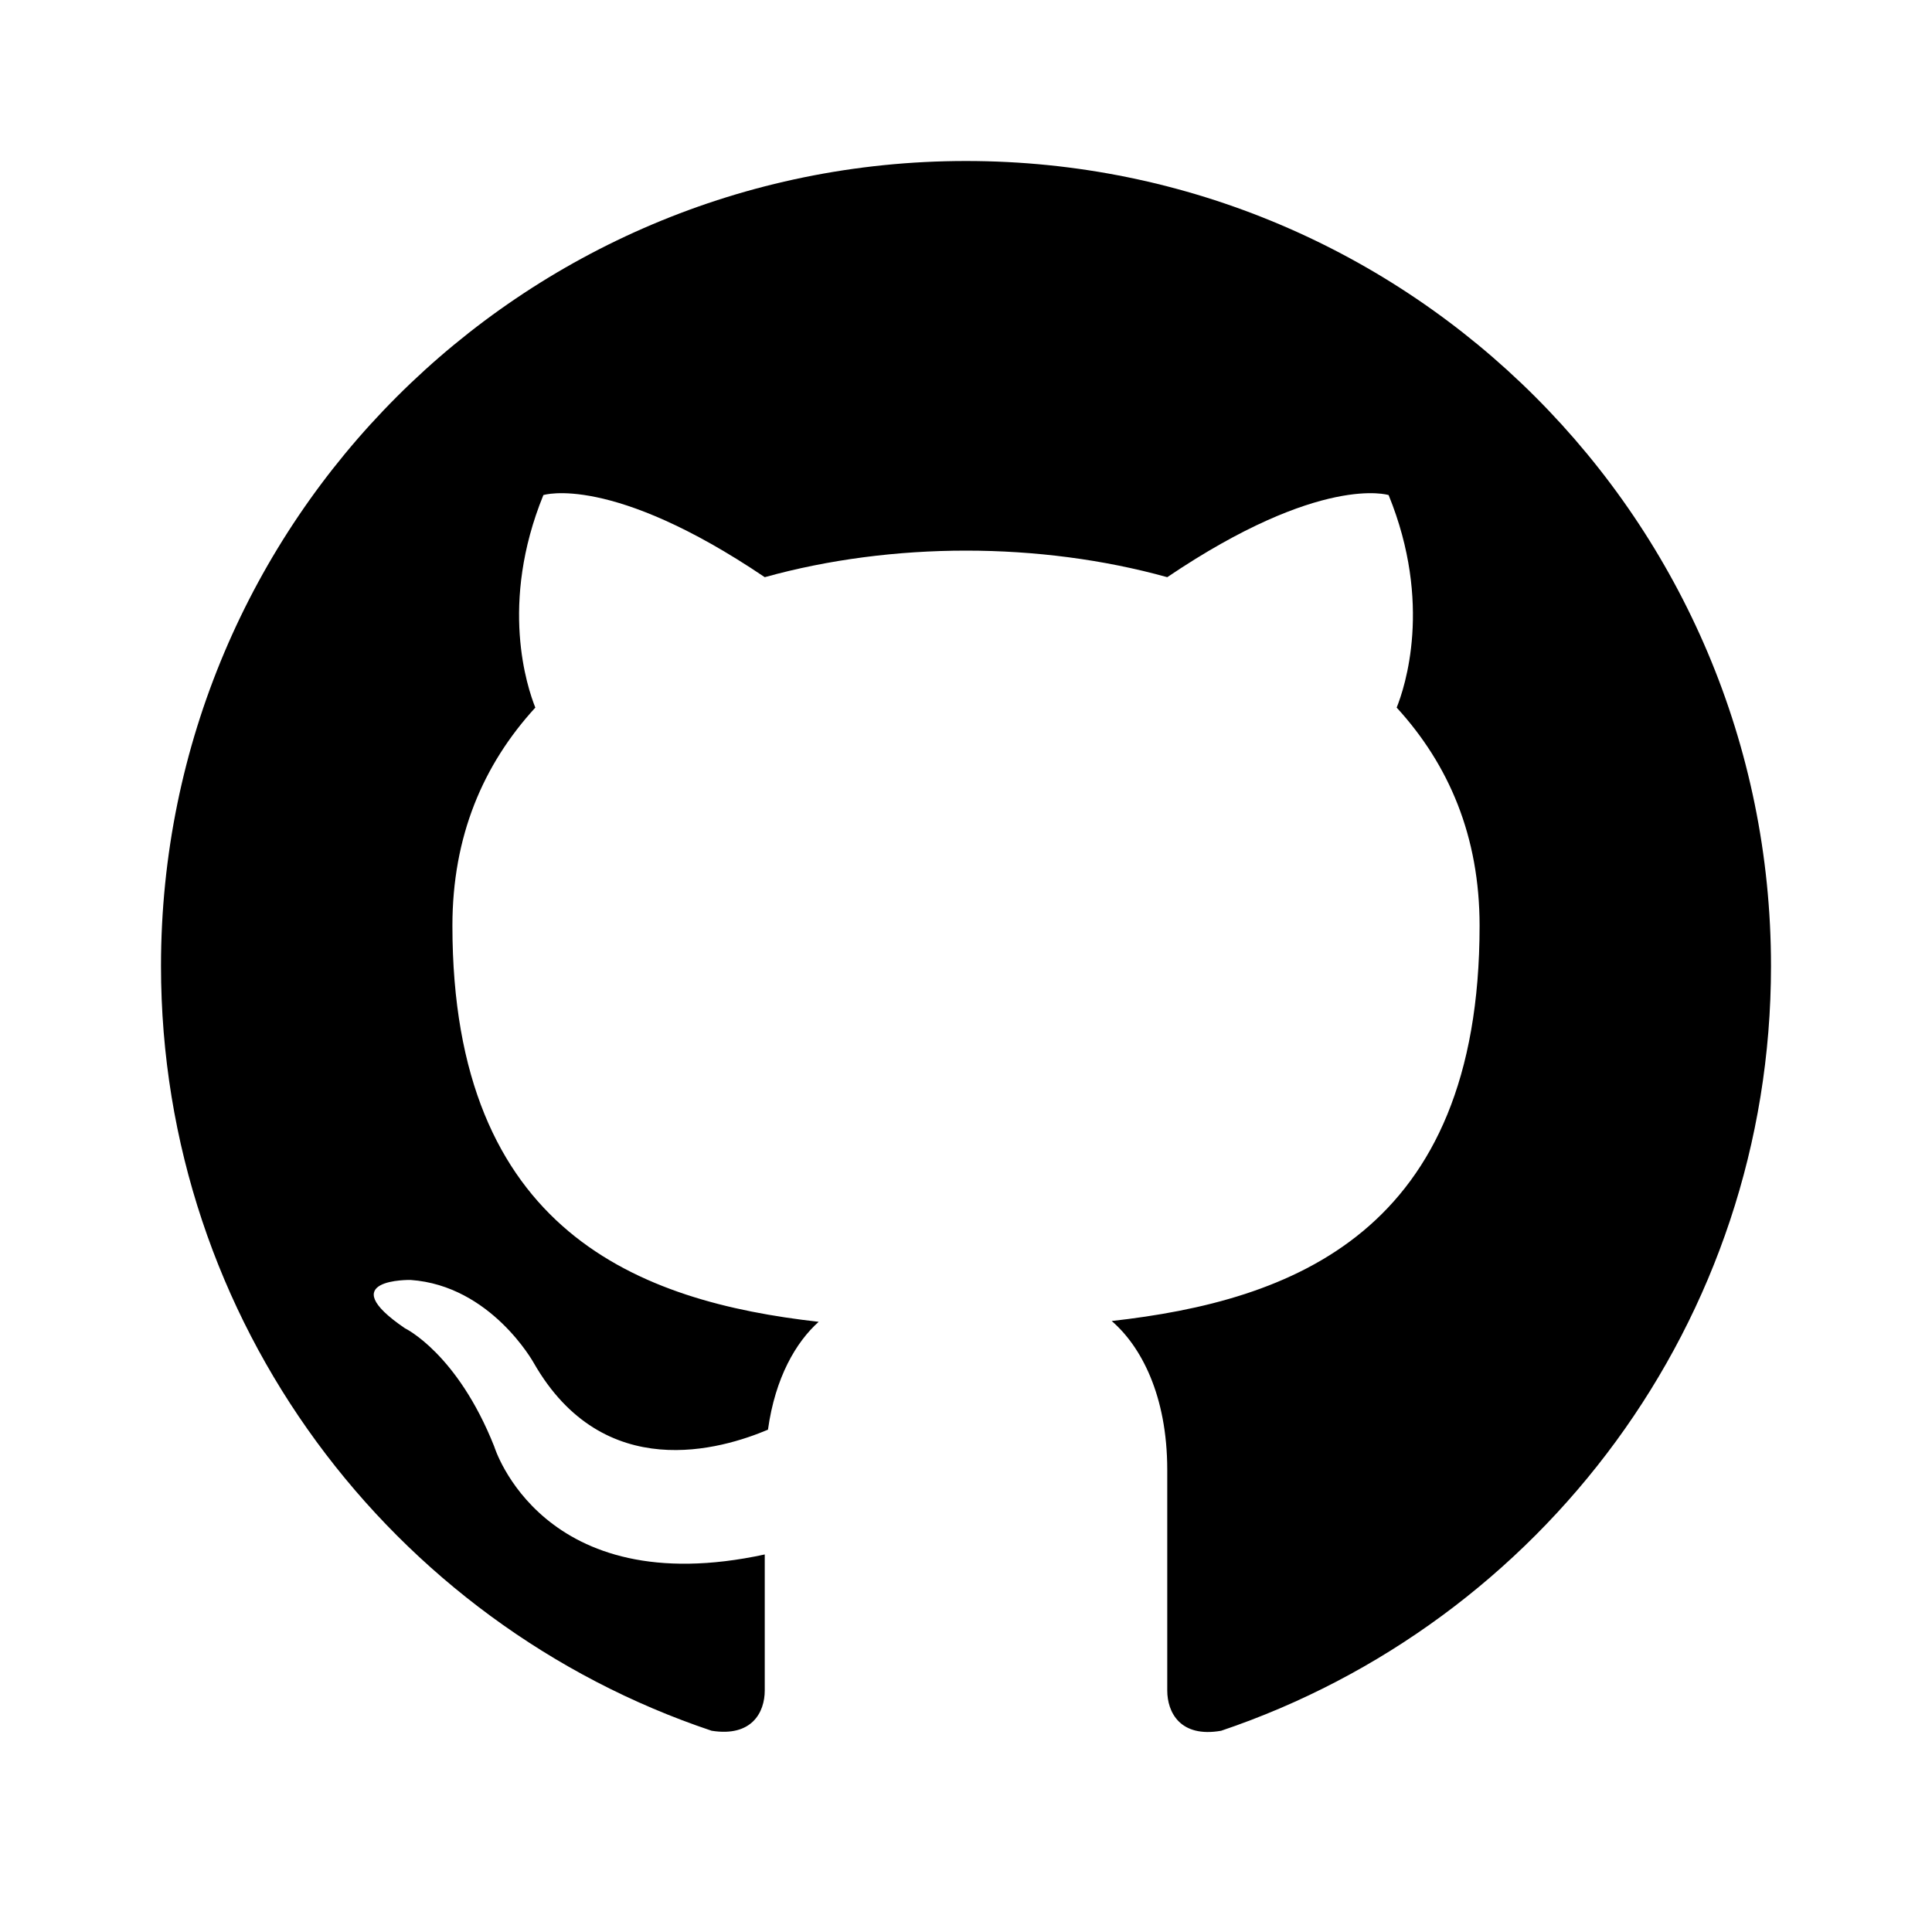
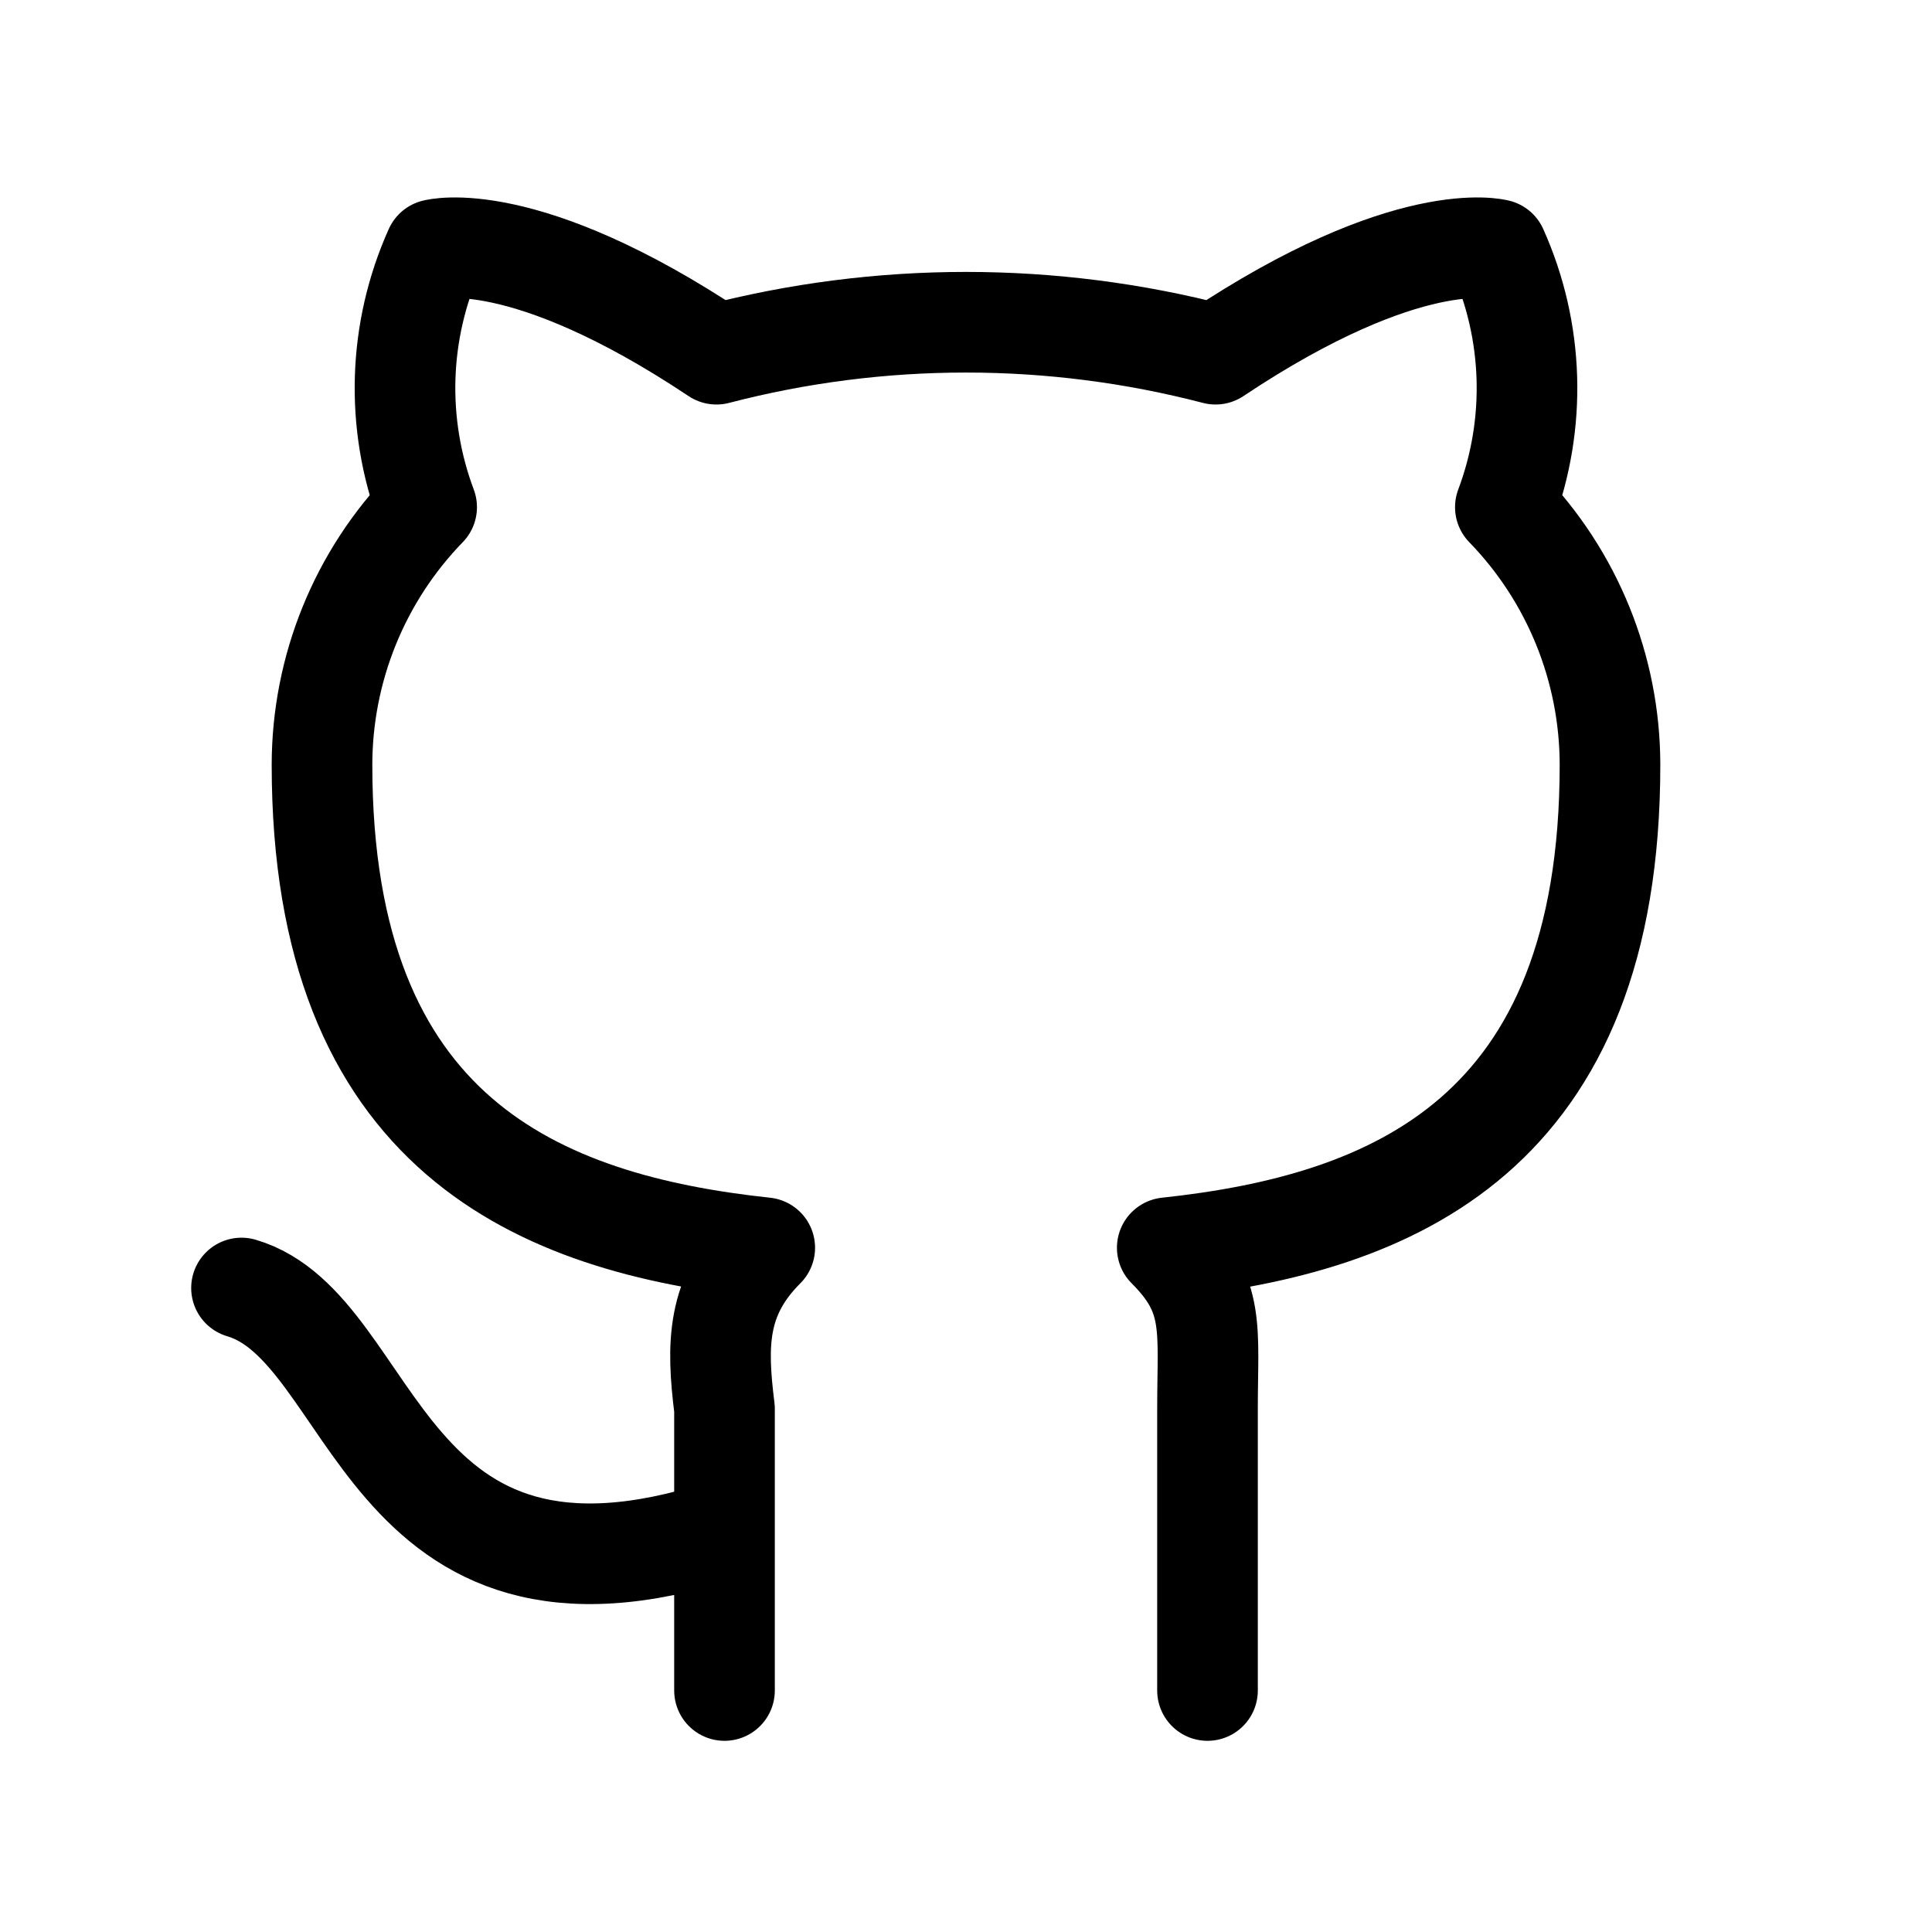
- <svg xmlns="http://www.w3.org/2000/svg" width="24" height="24" viewBox="0 0 24 24" fill="currentColor">
-   <path d="M12 2A10 10 0 0 0 2 12c0 4.42 2.87 8.17 6.84 9.5.5.08.66-.23.66-.5v-1.69c-2.77.6-3.36-1.34-3.36-1.34-.46-1.16-1.11-1.47-1.11-1.47-.91-.62.07-.6.07-.6 1 .07 1.53 1.03 1.53 1.03.87 1.52 2.34 1.07 2.91.83.09-.65.35-1.09.63-1.34-2.22-.25-4.55-1.11-4.55-4.92 0-1.11.38-2 1.03-2.71-.1-.25-.45-1.29.1-2.64 0 0 .84-.27 2.75 1.02.79-.22 1.65-.33 2.5-.33.85 0 1.71.11 2.5.33 1.91-1.29 2.75-1.02 2.75-1.02.55 1.35.2 2.39.1 2.64.65.71 1.03 1.6 1.03 2.71 0 3.82-2.34 4.66-4.57 4.91.36.31.69.92.69 1.85V21c0 .27.16.59.67.5C19.14 20.16 22 16.42 22 12A10 10 0 0 0 12 2z" />
+ <svg xmlns="http://www.w3.org/2000/svg" width="24" height="24" viewBox="0 0 24 24" fill="none" stroke="currentColor" stroke-width="1.25" stroke-linecap="round" stroke-linejoin="round">
+   <path stroke="none" d="M0 0h24v24H0z" fill="none" />
+   <path d="M9 19c-4.3 1.4 -4.3 -2.5 -6 -3m12 5v-3.5c0 -1 .1 -1.4 -.5 -2c2.8 -.3 5.5 -1.4 5.5 -6a4.6 4.6 0 0 0 -1.3 -3.2a4.2 4.2 0 0 0 -.1 -3.2s-1.1 -.3 -3.5 1.3a12.3 12.3 0 0 0 -6.2 0c-2.4 -1.6 -3.5 -1.3 -3.5 -1.3a4.2 4.2 0 0 0 -.1 3.2a4.6 4.6 0 0 0 -1.3 3.2c0 4.6 2.7 5.7 5.5 6c-.6 .6 -.6 1.2 -.5 2v3.5" />
</svg>
